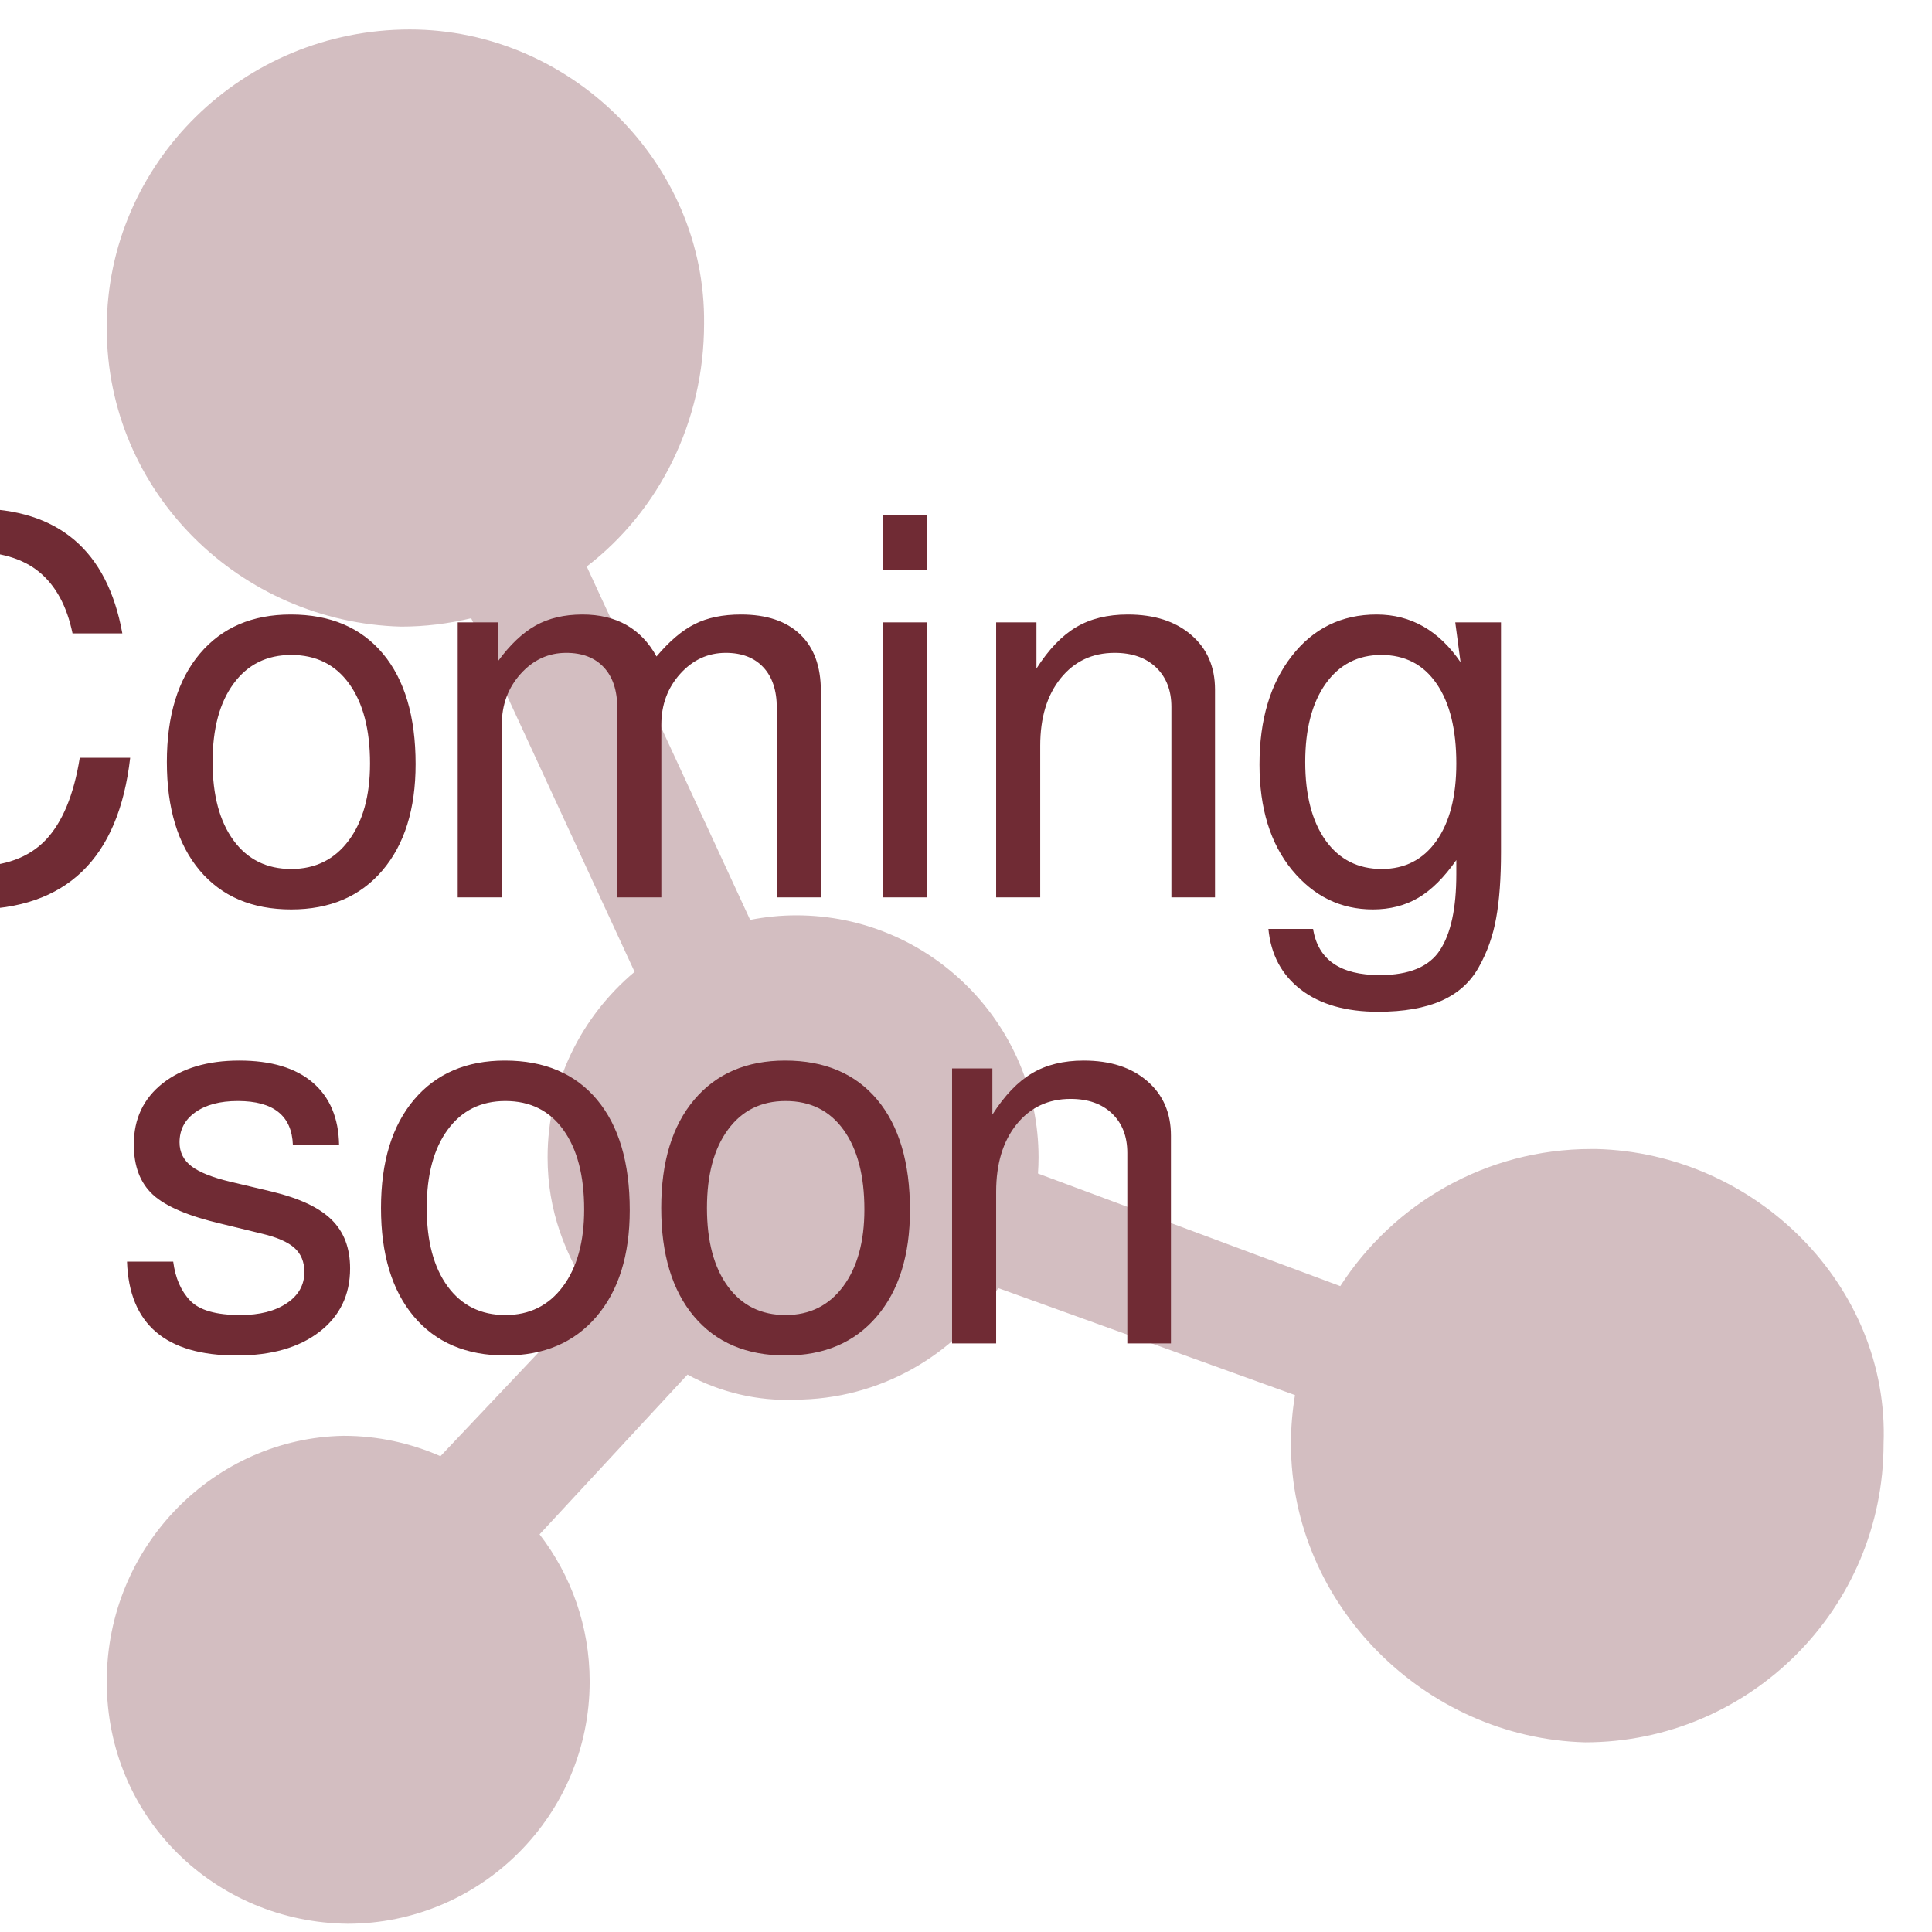
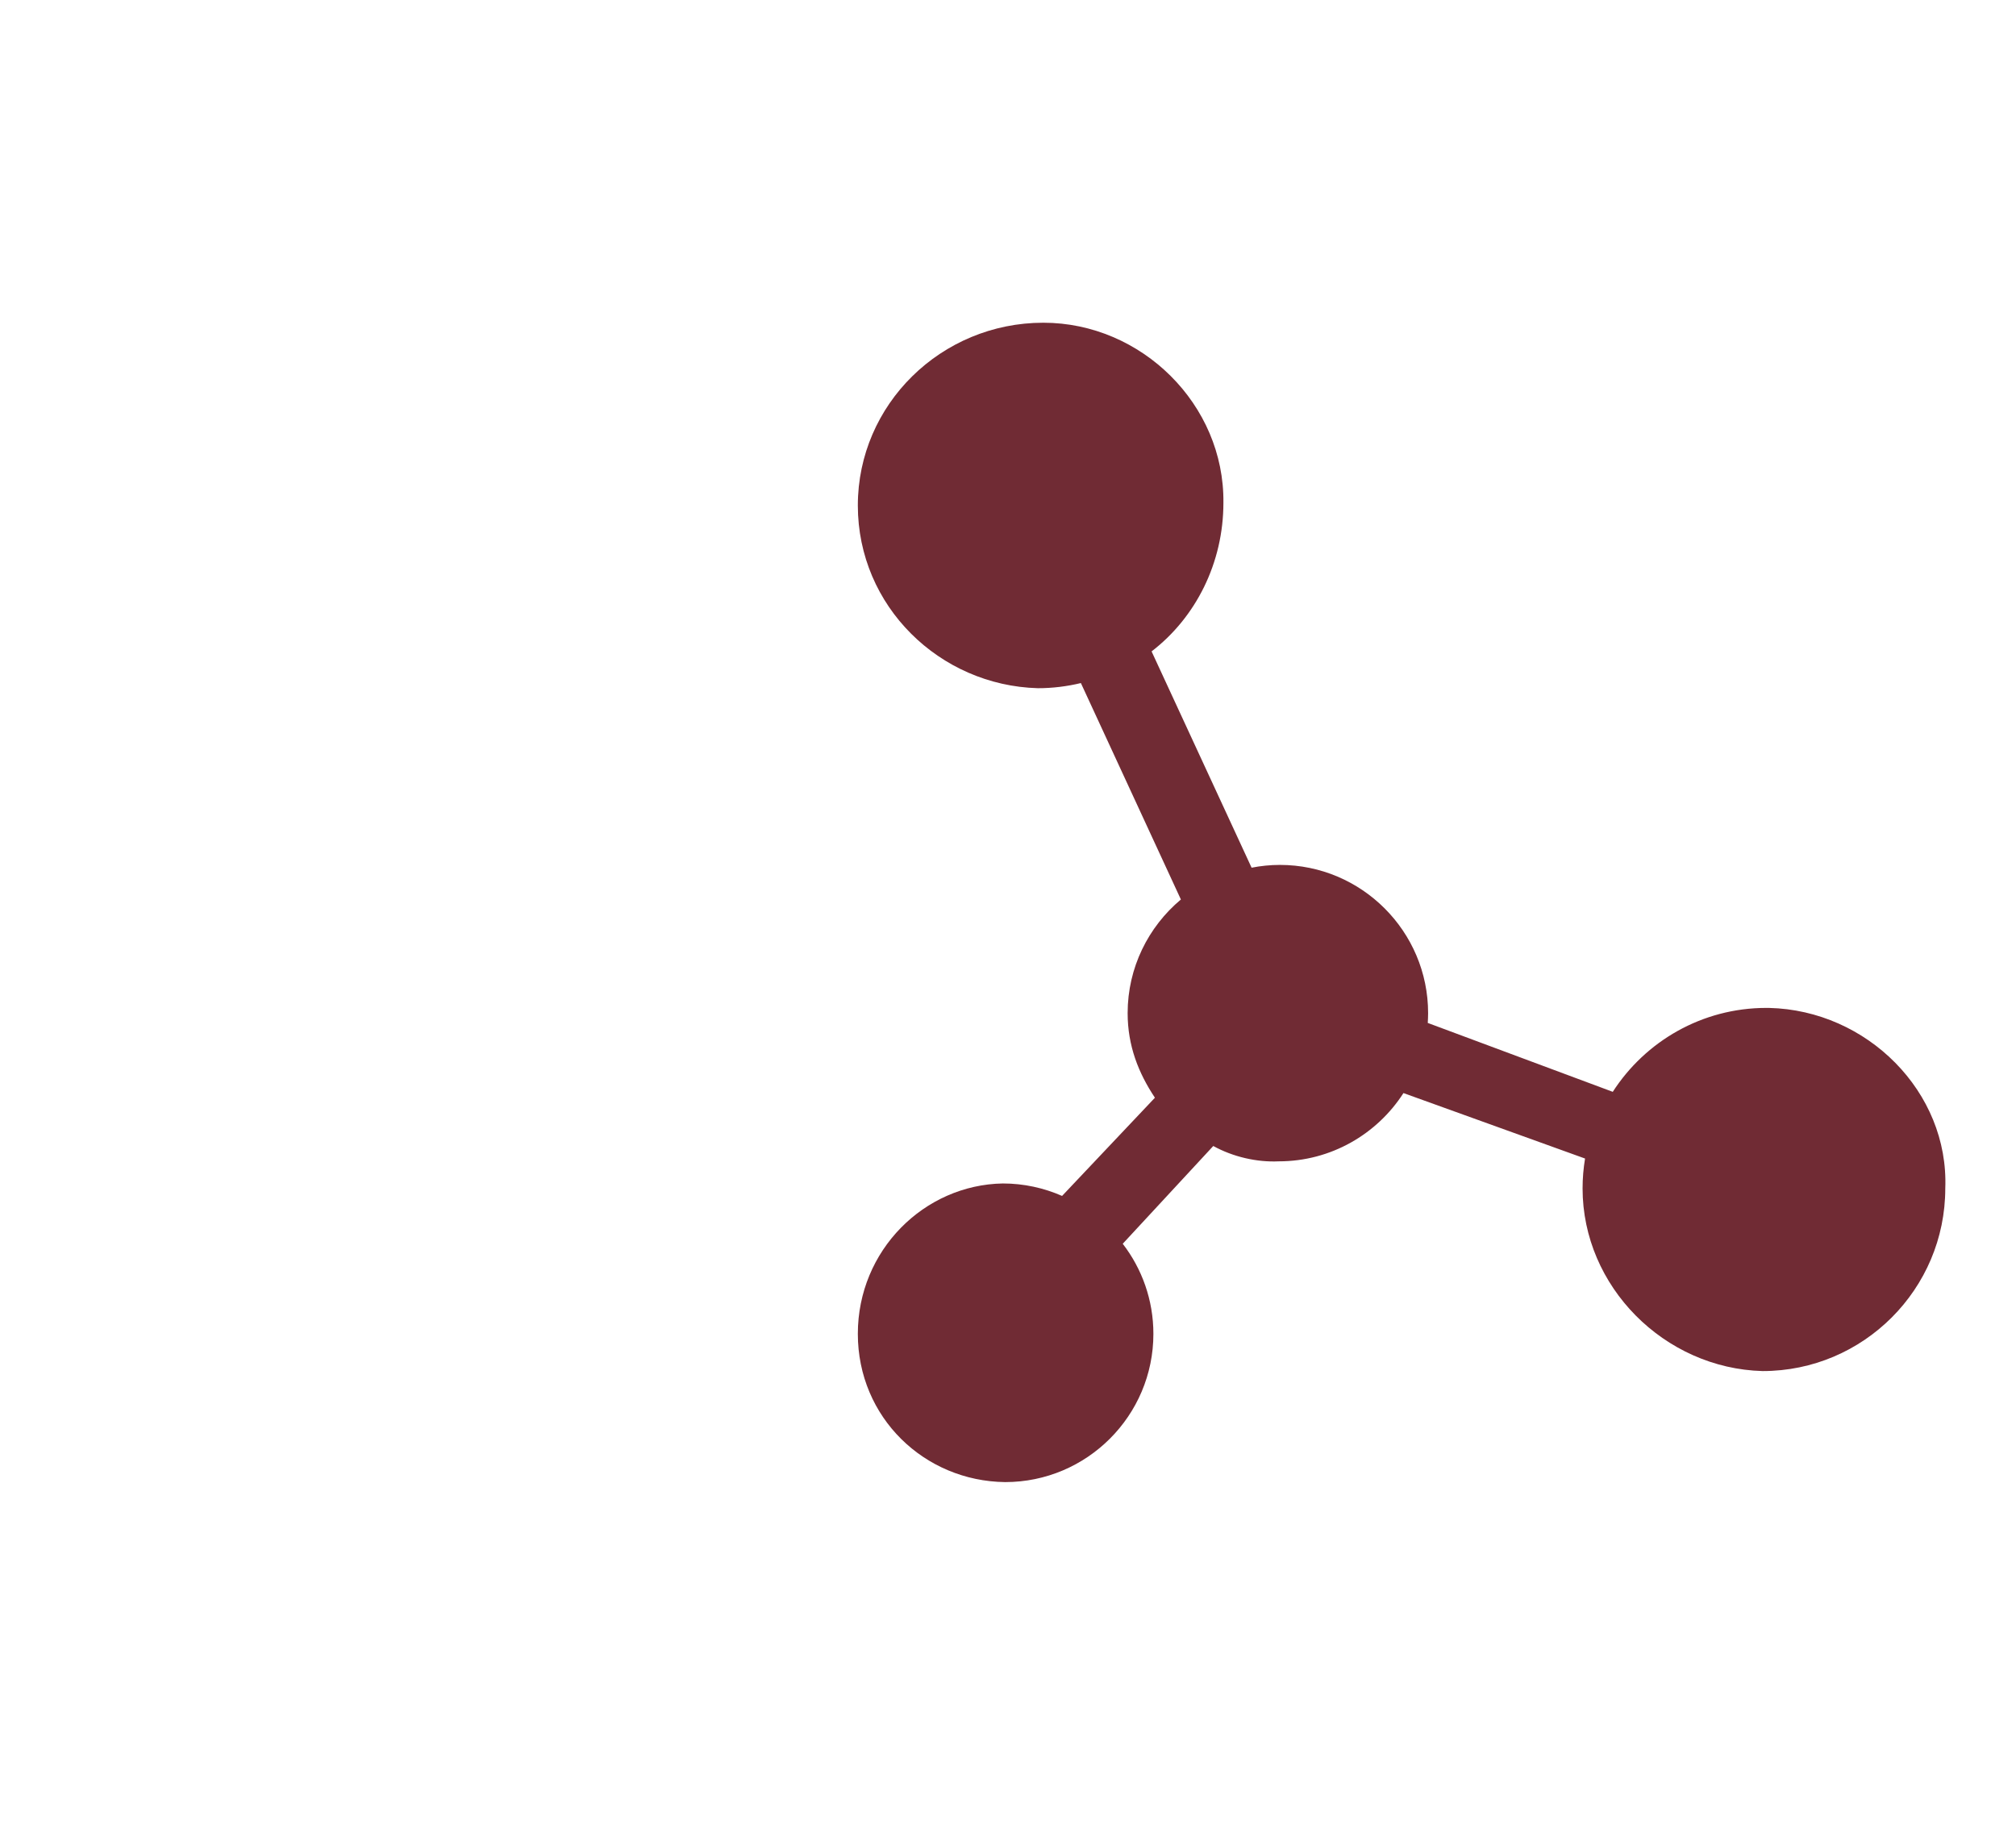
- <svg xmlns="http://www.w3.org/2000/svg" version="1.1" x="0px" y="0px" viewBox="0 0 200 200" enable-background="new 0 0 60 60" xml:space="preserve" id="svg2" width="100%" height="100%">
+ <svg xmlns="http://www.w3.org/2000/svg" version="1.1" x="0px" y="0px" viewBox="0 0 220 200" enable-background="new 0 0 60 60" xml:space="preserve" id="svg2" width="100%" height="100%">
  <defs id="defs8" />
-   <path d="m 164.721,118.944 c -10.883,0 -20.472,5.654 -25.976,14.194 l -31.294,-11.655 c 0.033,-0.546 0.059,-1.098 0.059,-1.657 0,-13.818 -11.249,-25.071 -25.074,-25.071 -1.634,0 -3.239,0.167 -4.781,0.471 L 60.738,58.644 C 68.232,52.885 72.886,43.659 72.886,33.508 73.079,16.892 59.042,3.051 42.426,3.051 c -17.286,0 -31.375,13.841 -31.375,30.908 0,17.067 13.871,30.454 30.454,30.908 2.5,0 4.938,-0.307 7.272,-0.869 L 65.693,100.605 c -5.497,4.605 -9.007,11.517 -9.007,19.221 0,5.536 1.847,10.151 4.615,14.308 l -15.704,16.609 c -3.072,-1.347 -6.468,-2.108 -10.021,-2.108 -13.279,0.222 -24.525,11.298 -24.525,25.437 0,14.139 11.246,24.914 24.921,25.074 13.825,0 25.071,-11.236 25.071,-25.074 0,-5.736 -1.938,-11.021 -5.187,-15.237 l 15.315,-16.537 c 3.347,1.843 7.38,2.768 11.07,2.595 8.841,0 16.632,-4.605 21.1,-11.547 l 30.715,11.073 c -0.271,1.647 -0.418,3.337 -0.418,5.049 0,16.616 13.841,30.454 30.45,30.898 17.037,0 30.898,-13.861 30.898,-30.898 0.637,-16.296 -13.204,-30.14 -29.813,-30.526 h -0.451 z" id="path4" style="fill:#702b34;fill-opacity:0.301" />
-   <text xml:space="preserve" style="font-size:54.325px;font-style:normal;font-variant:normal;font-weight:normal;font-stretch:normal;text-align:center;line-height:85%;letter-spacing:0px;word-spacing:0px;text-anchor:middle;fill:#702b34;fill-opacity:1;stroke:none;font-family:FreeSans;-inkscape-font-specification:FreeSans" x="101.838" y="92.894" id="text3755">
-     <tspan id="tspan3757" x="101.838" y="92.894">Coming</tspan>
-     <tspan x="101.838" y="139.07" id="tspan3759">soon</tspan>
-     <tspan x="101.838" y="185.247" id="tspan3780" />
-   </text>
+   <path d="m 192.756,109.987 c -7.022,0 -13.208,3.648 -16.759,9.158 l -20.19,-7.519 c 0.021,-0.352 0.038,-0.708 0.038,-1.069 0,-8.915 -7.258,-16.175 -16.177,-16.175 -1.054,0 -2.09,0.108 -3.085,0.304 L 125.669,71.084 c 4.835,-3.715 7.838,-9.668 7.838,-16.217 0.124,-10.72 -8.932,-19.65 -19.652,-19.65 -11.152,0 -20.242,8.93 -20.242,19.941 0,11.011 8.949,19.648 19.648,19.941 1.613,0 3.186,-0.198 4.692,-0.561 l 10.914,23.618 c -3.547,2.971 -5.811,7.431 -5.811,12.401 0,3.572 1.191,6.549 2.977,9.231 l -10.132,10.716 c -1.982,-0.869 -4.173,-1.36 -6.465,-1.36 -8.567,0.143 -15.823,7.289 -15.823,16.411 0,9.122 7.256,16.074 16.078,16.177 8.919,0 16.175,-7.249 16.175,-16.177 0,-3.701 -1.25,-7.11 -3.346,-9.83 l 9.881,-10.669 c 2.159,1.189 4.761,1.786 7.142,1.674 5.704,0 10.731,-2.971 13.613,-7.45 l 19.816,7.144 c -0.175,1.063 -0.27,2.153 -0.27,3.258 0,10.72 8.93,19.648 19.646,19.934 10.992,0 19.934,-8.942 19.934,-19.934 0.411,-10.513 -8.519,-19.445 -19.234,-19.694 h -0.291 z" id="path4" style="fill:#702b34;fill-opacity:1" />
</svg>
